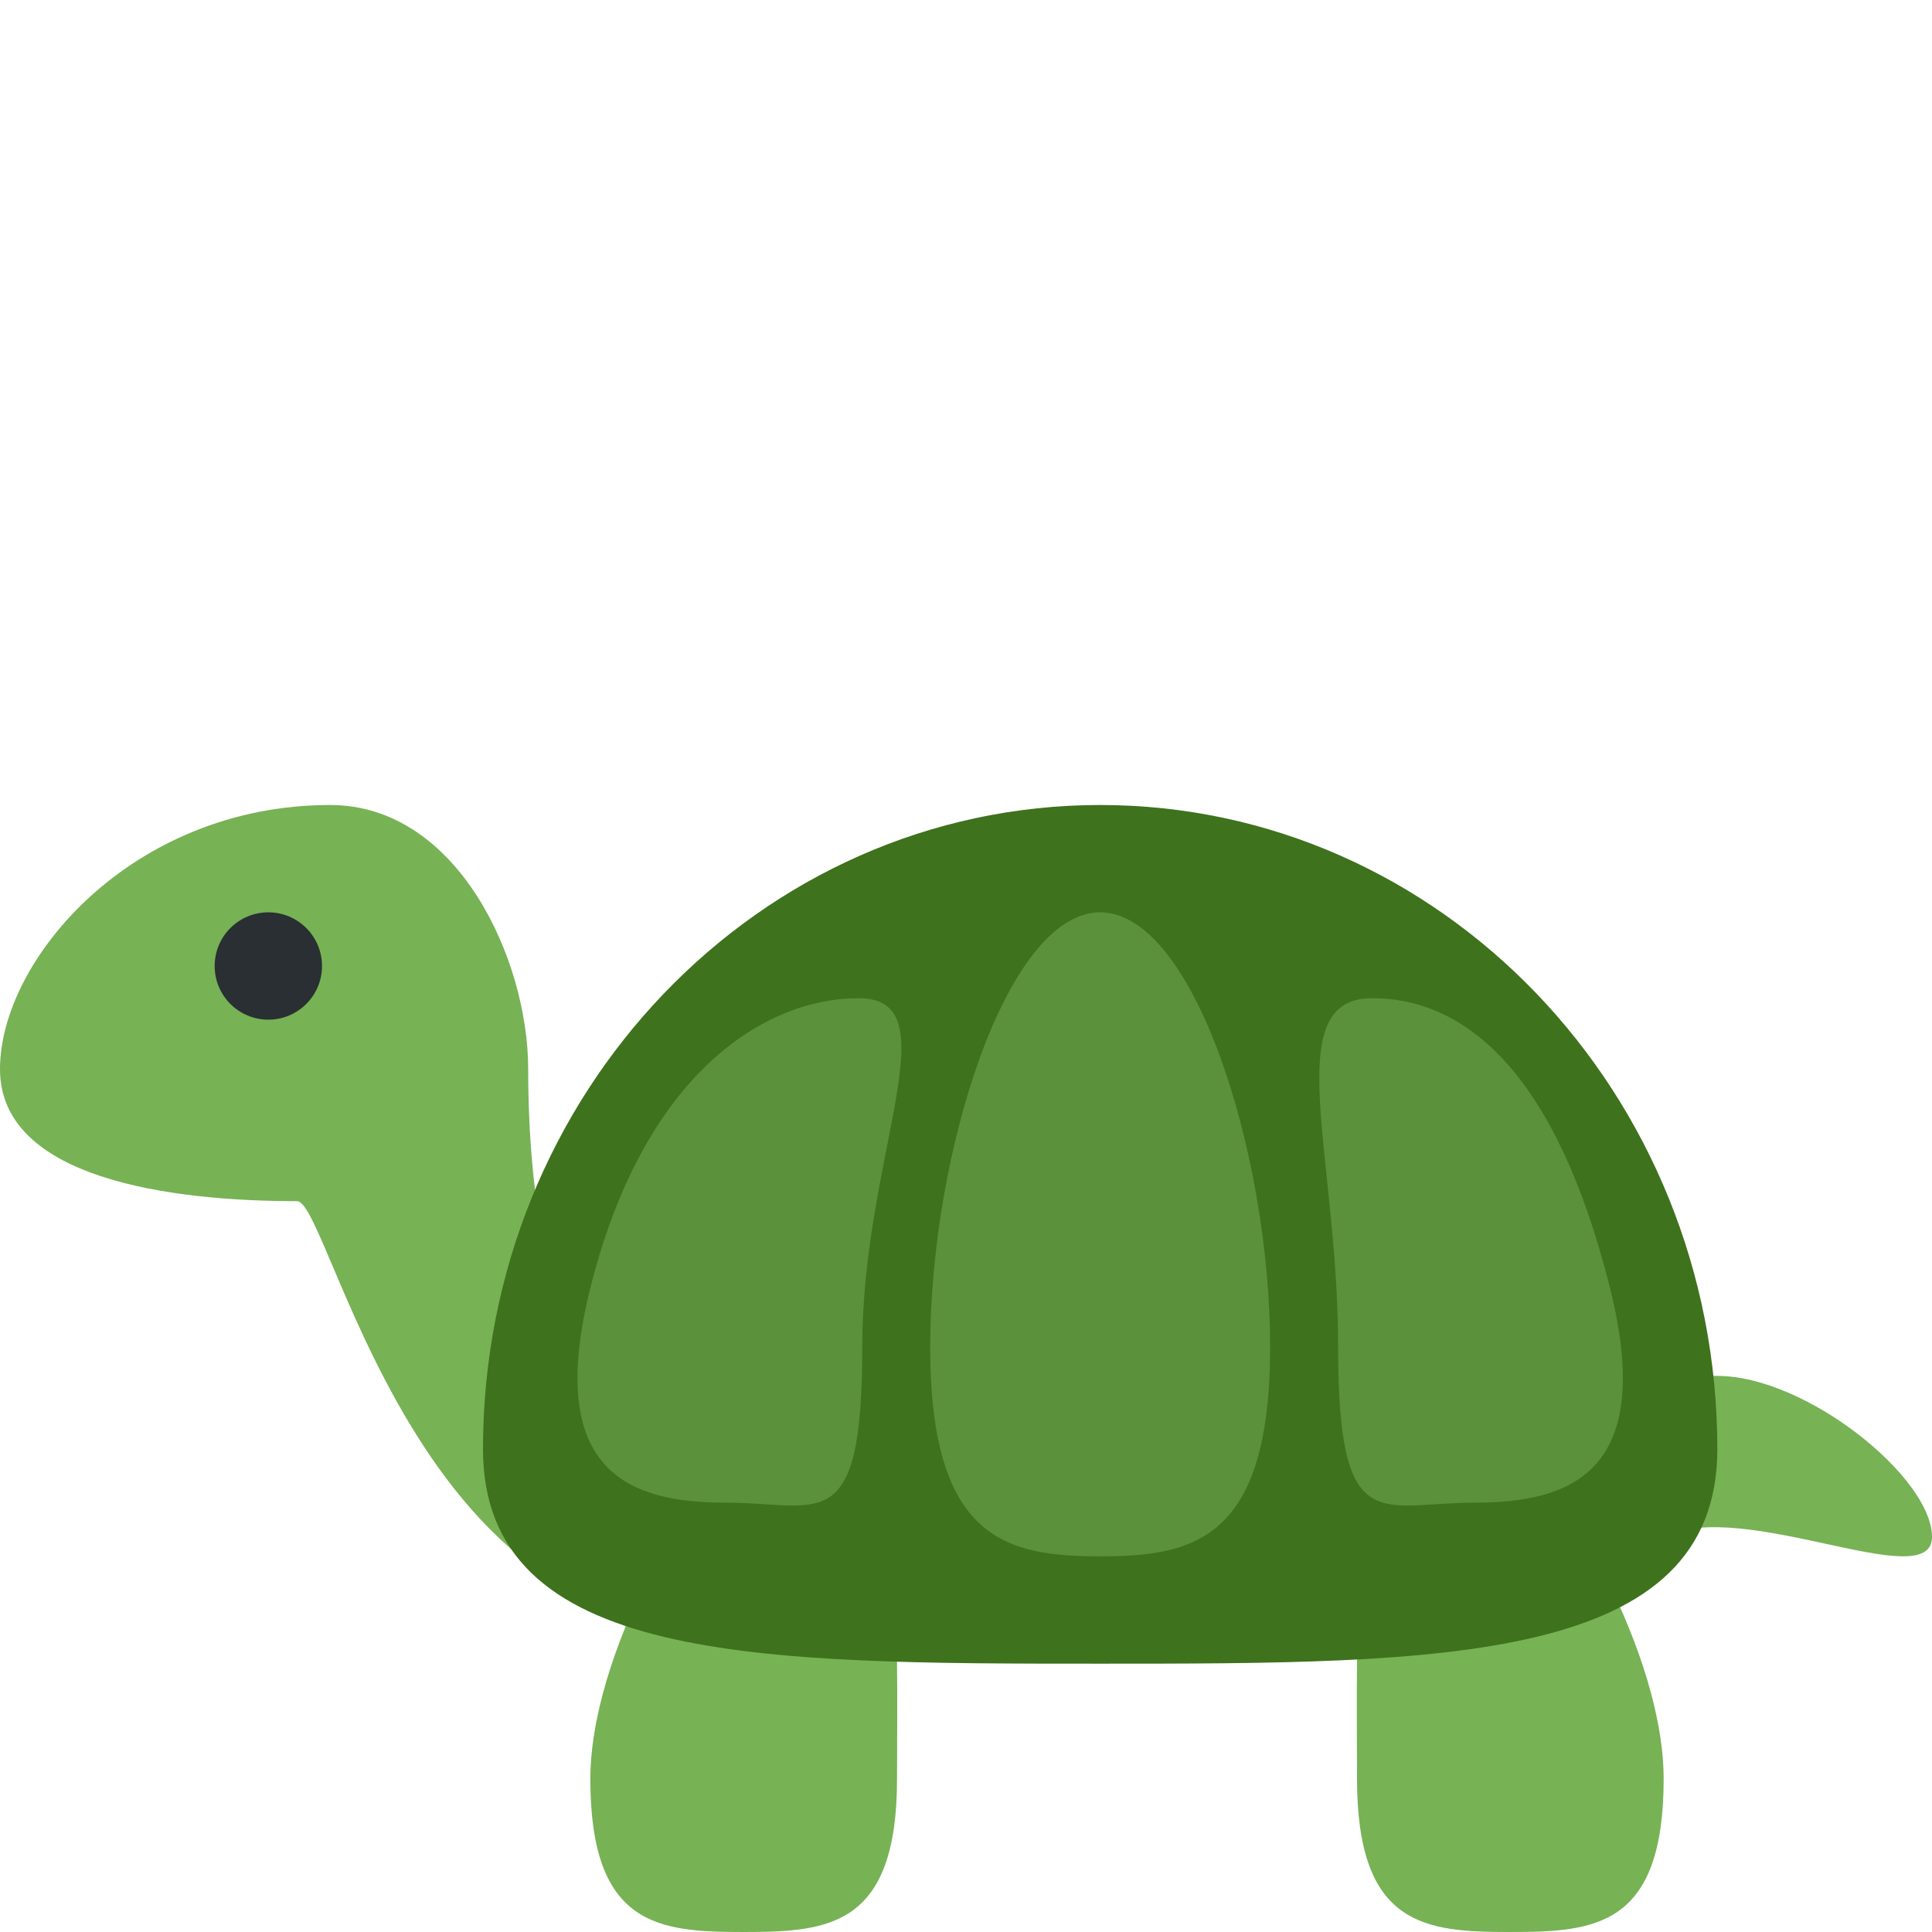
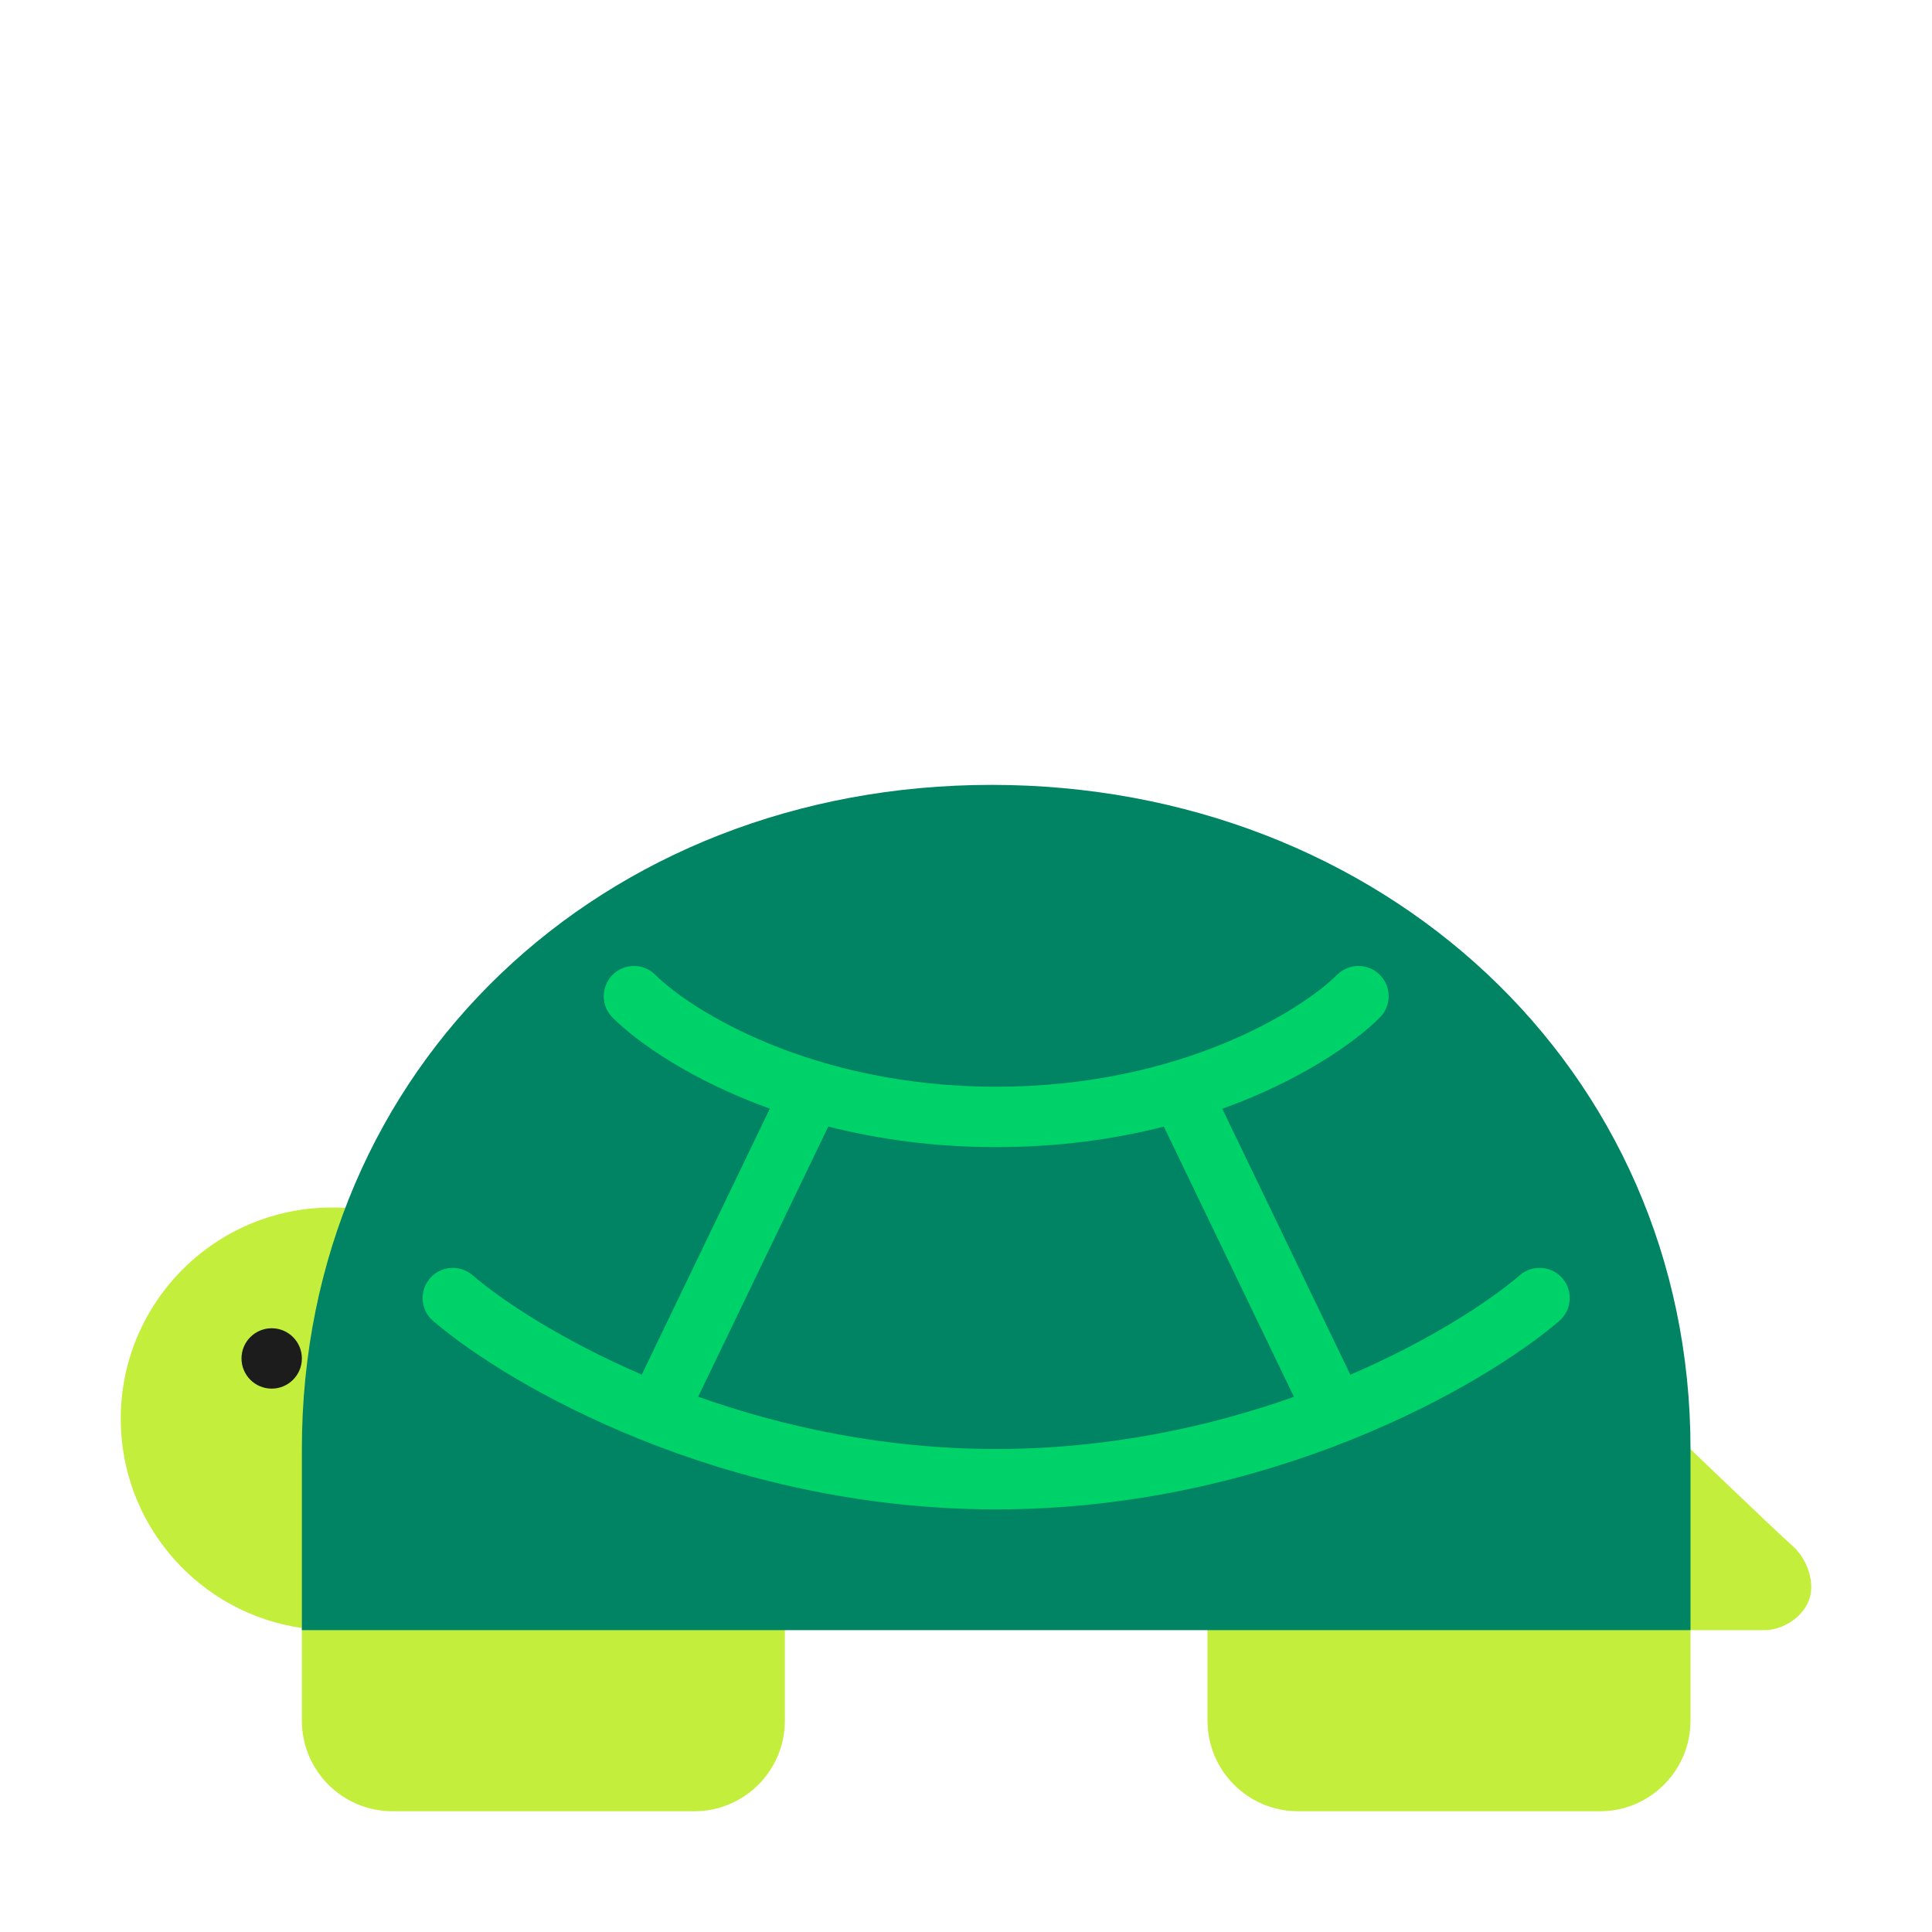
- <svg xmlns="http://www.w3.org/2000/svg" viewBox="0 0 36 36">
-   <path fill="#77B255" d="M9.842 19.922c0 9.842 6.575 9.673 5.158 10.078-7 2-8.803-7.618-9.464-7.618-2.378 0-5.536-.423-5.536-2.46C0 17.883 2.46 15 6.151 15c2.379 0 3.691 2.883 3.691 4.922zM36 28.638c0 1.104-3.518-.741-5 0-2 1-2-.896-2-2s1.343-1 3-1 4 1.895 4 3z" />
-   <path fill="#77B255" d="M16.715 33.143c0 2.761-1.279 2.857-2.857 2.857S11 35.903 11 33.143c0-.489.085-1.029.234-1.587.69-2.59 2.754-5.556 4.052-5.556 1.578 0 1.429 4.382 1.429 7.143zm8.571 0c0 2.761 1.278 2.857 2.856 2.857C29.721 36 31 35.903 31 33.143c0-.489-.085-1.029-.234-1.587-.691-2.59-2.754-5.556-4.052-5.556-1.578 0-1.428 4.382-1.428 7.143z" />
-   <path fill="#3E721D" d="M32 27c0 4-5.149 4-11.5 4S9 31 9 27c0-6.627 5.149-12 11.5-12S32 20.373 32 27z" />
-   <circle fill="#292F33" cx="5" cy="18" r="1" />
-   <path fill="#5C913B" d="M23.667 25.1c0 3.591-1.418 3.9-3.167 3.9s-3.167-.31-3.167-3.9S18.75 17 20.5 17s3.167 4.51 3.167 8.1zM30 24c.871 3.482-.784 4-2.533 4-1.749 0-2.533.69-2.533-2.9s-1.116-6.5.633-6.5C27.315 18.6 29 20 30 24zm-13.933 1.1c0 3.591-.785 2.9-2.534 2.9s-3.404-.518-2.533-4c1-4 3.251-5.4 5-5.4 1.75 0 .067 2.91.067 6.5z" />
+ <svg xmlns="http://www.w3.org/2000/svg" width="32" height="32" viewBox="0 0 32 32" fill="none">
+   <path d="M9 23.5C9 24.479 8.598 25.365 7.949 26H13V28.5C13 29.328 12.328 30 11.5 30H6.5C5.672 30 5 29.328 5 28.5V26.965C3.304 26.722 2 25.263 2 23.5C2 21.567 3.567 20 5.5 20C7.433 20 9 21.567 9 23.5Z" fill="#C3EF3C" />
+   <path d="M27.511 23.535C27.511 23.535 29.432 25.38 29.685 25.6C29.937 25.82 30.083 26.237 29.949 26.536C29.815 26.835 29.483 27 29.231 27H28V28.5C28 29.328 27.328 30 26.5 30H21.5C20.672 30 20 29.328 20 28.5V26H27.039L27.511 23.535Z" fill="#C3EF3C" />
+   <path d="M16.423 13C9.985 13 5 17.668 5 24V27H28V24C28 17.668 22.86 13 16.423 13Z" fill="#008463" />
+   <path d="M5 22.5C5 22.776 4.776 23 4.5 23C4.224 23 4 22.776 4 22.5C4 22.224 4.224 22 4.5 22C4.776 22 5 22.224 5 22.5Z" fill="#1C1C1C" />
+   <path d="M10.854 16.146C10.658 15.951 10.342 15.951 10.146 16.146C9.951 16.342 9.951 16.658 10.146 16.854C10.572 17.279 11.465 17.899 12.751 18.363L10.63 22.768C9.306 22.197 8.329 21.552 7.825 21.12C7.616 20.941 7.3 20.965 7.12 21.175C6.941 21.384 6.965 21.7 7.175 21.88C8.416 22.944 11.961 25 16.5 25C21.038 25 24.584 22.944 25.825 21.88C26.035 21.7 26.059 21.384 25.88 21.175C25.7 20.965 25.384 20.941 25.175 21.12C24.671 21.552 23.692 22.199 22.366 22.77L20.245 18.365C21.533 17.9 22.427 17.28 22.854 16.854C23.049 16.658 23.049 16.342 22.854 16.146C22.658 15.951 22.342 15.951 22.146 16.146C21.575 16.717 19.57 18 16.5 18C13.43 18 11.425 16.717 10.854 16.146ZM19.277 18.66L21.432 23.136C20.038 23.63 18.358 24 16.5 24C14.64 24 12.959 23.63 11.564 23.134L13.719 18.659C14.534 18.866 15.465 19 16.5 19C17.533 19 18.463 18.867 19.277 18.66Z" fill="#00D26A" />
</svg>
